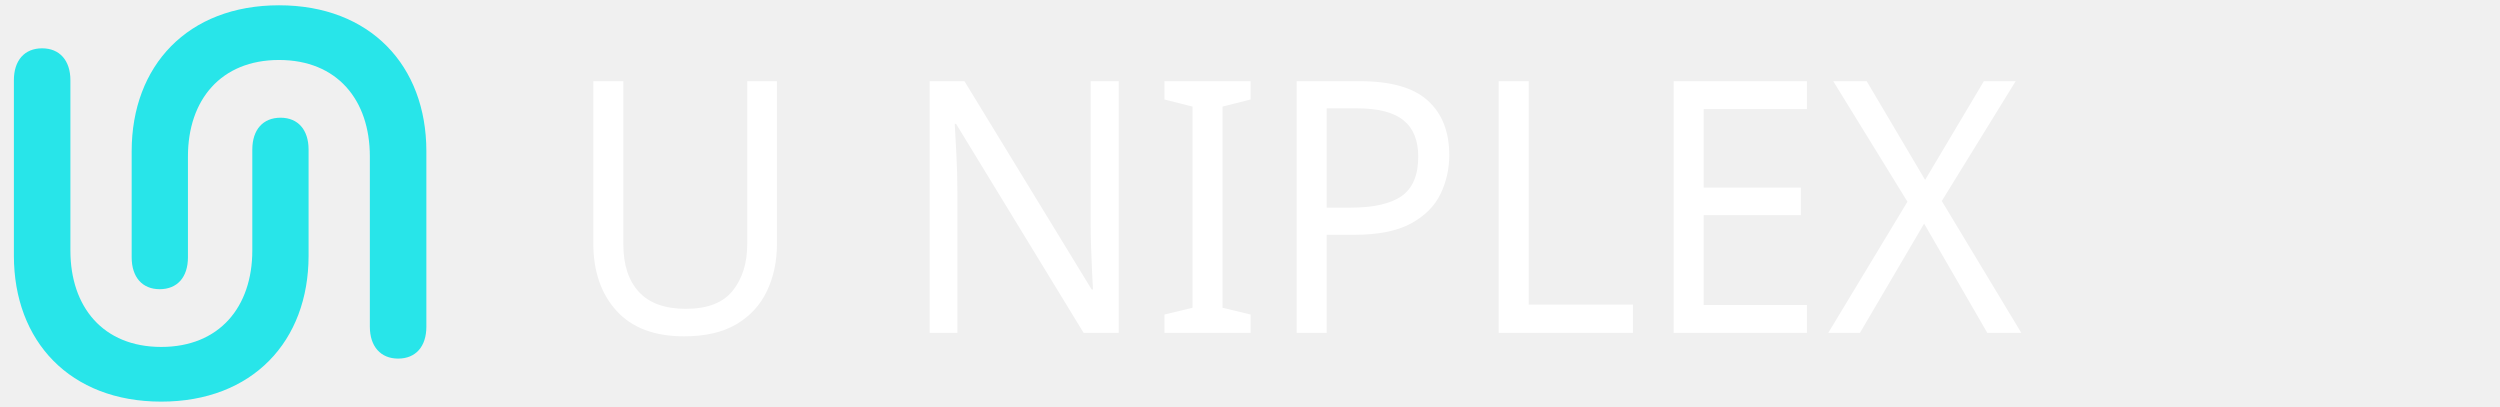
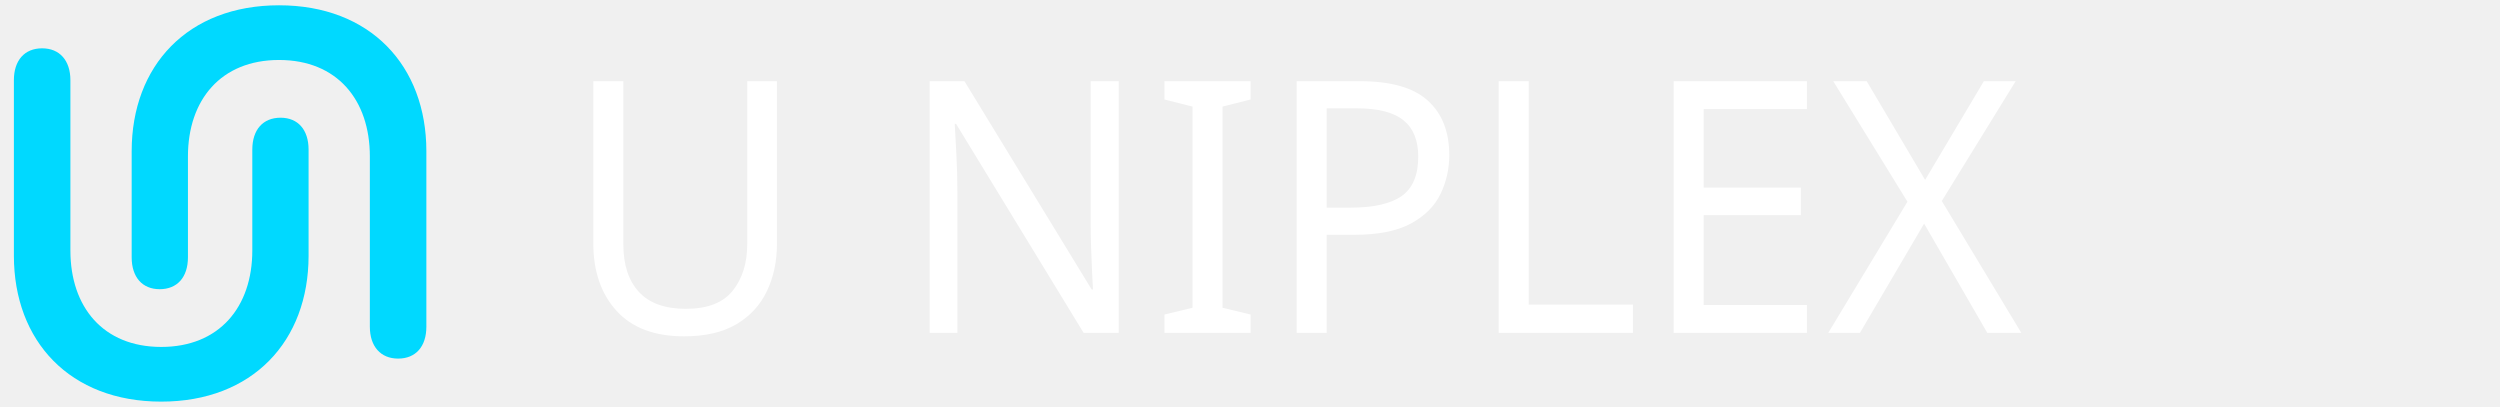
<svg xmlns="http://www.w3.org/2000/svg" width="100%" height="100%" viewBox="0 0 2605 424" version="1.1" xml:space="preserve" style="fill-rule:evenodd;clip-rule:evenodd;stroke-linejoin:round;stroke-miterlimit:2;">
  <g id="Artboard1" transform="matrix(0.895805,0,0,0.385104,-1109.006,15.01907)">
    <rect x="1238" y="-39" width="2908" height="1101" style="fill:none;" />
    <g transform="matrix(1.323022,0,0,3.079644,-884.704,-604.229)">
      <g transform="matrix(6.903823,0,0,6.899075,-5033.543,-12019.068)">
        <g transform="matrix(0.9,0,0,0.95,103.3225,90.55575)">
          <g transform="matrix(47.24958,0,0,47.24958,1309.298,1811.115)">
                    </g>
          <text x="1033.225px" y="1811.115px" style="font-family:'SFPro-Regular', 'SF Pro';font-size:47.25px;fill:white;">U<tspan x="1080.491px 1127.987px 1153.059px 1195.502px 1234.763px 1275.338px " y="1811.115px 1811.115px 1811.115px 1811.115px 1811.115px 1811.115px ">NIPLEX</tspan>
          </text>
        </g>
      </g>
      <g transform="matrix(3.340601,0,0,3.287512,-2448.233,-6340.468)">
        <g transform="matrix(3.197937,0,0,3.35062,-2096.208,-3978.306)">
-           <path d="M1048.112,1811.641C1055.629,1811.641 1060.239,1806.819 1060.239,1800.003L1060.239,1791.539C1060.239,1789.96 1059.367,1788.996 1057.934,1788.996C1056.48,1788.996 1055.608,1789.96 1055.608,1791.539L1055.608,1799.586C1055.608,1804.101 1052.888,1807.279 1048.112,1807.279C1043.337,1807.279 1040.637,1804.101 1040.637,1799.586L1040.637,1786.004C1040.637,1784.426 1039.745,1783.461 1038.312,1783.461C1036.858,1783.461 1035.986,1784.426 1035.986,1786.004L1035.986,1800.003C1035.986,1806.819 1040.596,1811.641 1048.112,1811.641Z" style="fill:rgb(40,229,233);fill-rule:nonzero;" />
+           <path d="M1048.112,1811.641C1055.629,1811.641 1060.239,1806.819 1060.239,1800.003L1060.239,1791.539C1060.239,1789.96 1059.367,1788.996 1057.934,1788.996C1056.48,1788.996 1055.608,1789.96 1055.608,1791.539L1055.608,1799.586C1055.608,1804.101 1052.888,1807.279 1048.112,1807.279C1043.337,1807.279 1040.637,1804.101 1040.637,1799.586L1040.637,1786.004C1040.637,1784.426 1039.745,1783.461 1038.312,1783.461C1036.858,1783.461 1035.986,1784.426 1035.986,1786.004L1035.986,1800.003C1035.986,1806.819 1040.596,1811.641 1048.112,1811.641Z" style="fill:rgb(0,217,255);fill-rule:nonzero;" />
        </g>
        <g transform="matrix(-3.197937,-0,0,-3.35062,4638.387,8056.016)">
-           <path d="M1048.112,1811.641C1055.629,1811.641 1060.239,1806.819 1060.239,1800.003L1060.239,1791.539C1060.239,1789.96 1059.367,1788.996 1057.934,1788.996C1056.48,1788.996 1055.608,1789.96 1055.608,1791.539L1055.608,1799.586C1055.608,1804.101 1052.888,1807.279 1048.112,1807.279C1043.337,1807.279 1040.637,1804.101 1040.637,1799.586L1040.637,1786.004C1040.637,1784.426 1039.745,1783.461 1038.312,1783.461C1036.858,1783.461 1035.986,1784.426 1035.986,1786.004L1035.986,1800.003C1035.986,1806.819 1040.596,1811.641 1048.112,1811.641Z" style="fill:rgb(40,229,233);fill-rule:nonzero;" />
+           <path d="M1048.112,1811.641C1055.629,1811.641 1060.239,1806.819 1060.239,1800.003L1060.239,1791.539C1060.239,1789.96 1059.367,1788.996 1057.934,1788.996C1056.48,1788.996 1055.608,1789.96 1055.608,1791.539L1055.608,1799.586C1055.608,1804.101 1052.888,1807.279 1048.112,1807.279C1043.337,1807.279 1040.637,1804.101 1040.637,1799.586L1040.637,1786.004C1040.637,1784.426 1039.745,1783.461 1038.312,1783.461C1036.858,1783.461 1035.986,1784.426 1035.986,1786.004L1035.986,1800.003C1035.986,1806.819 1040.596,1811.641 1048.112,1811.641Z" style="fill:rgb(0,217,255);fill-rule:nonzero;" />
        </g>
      </g>
    </g>
  </g>
</svg>
